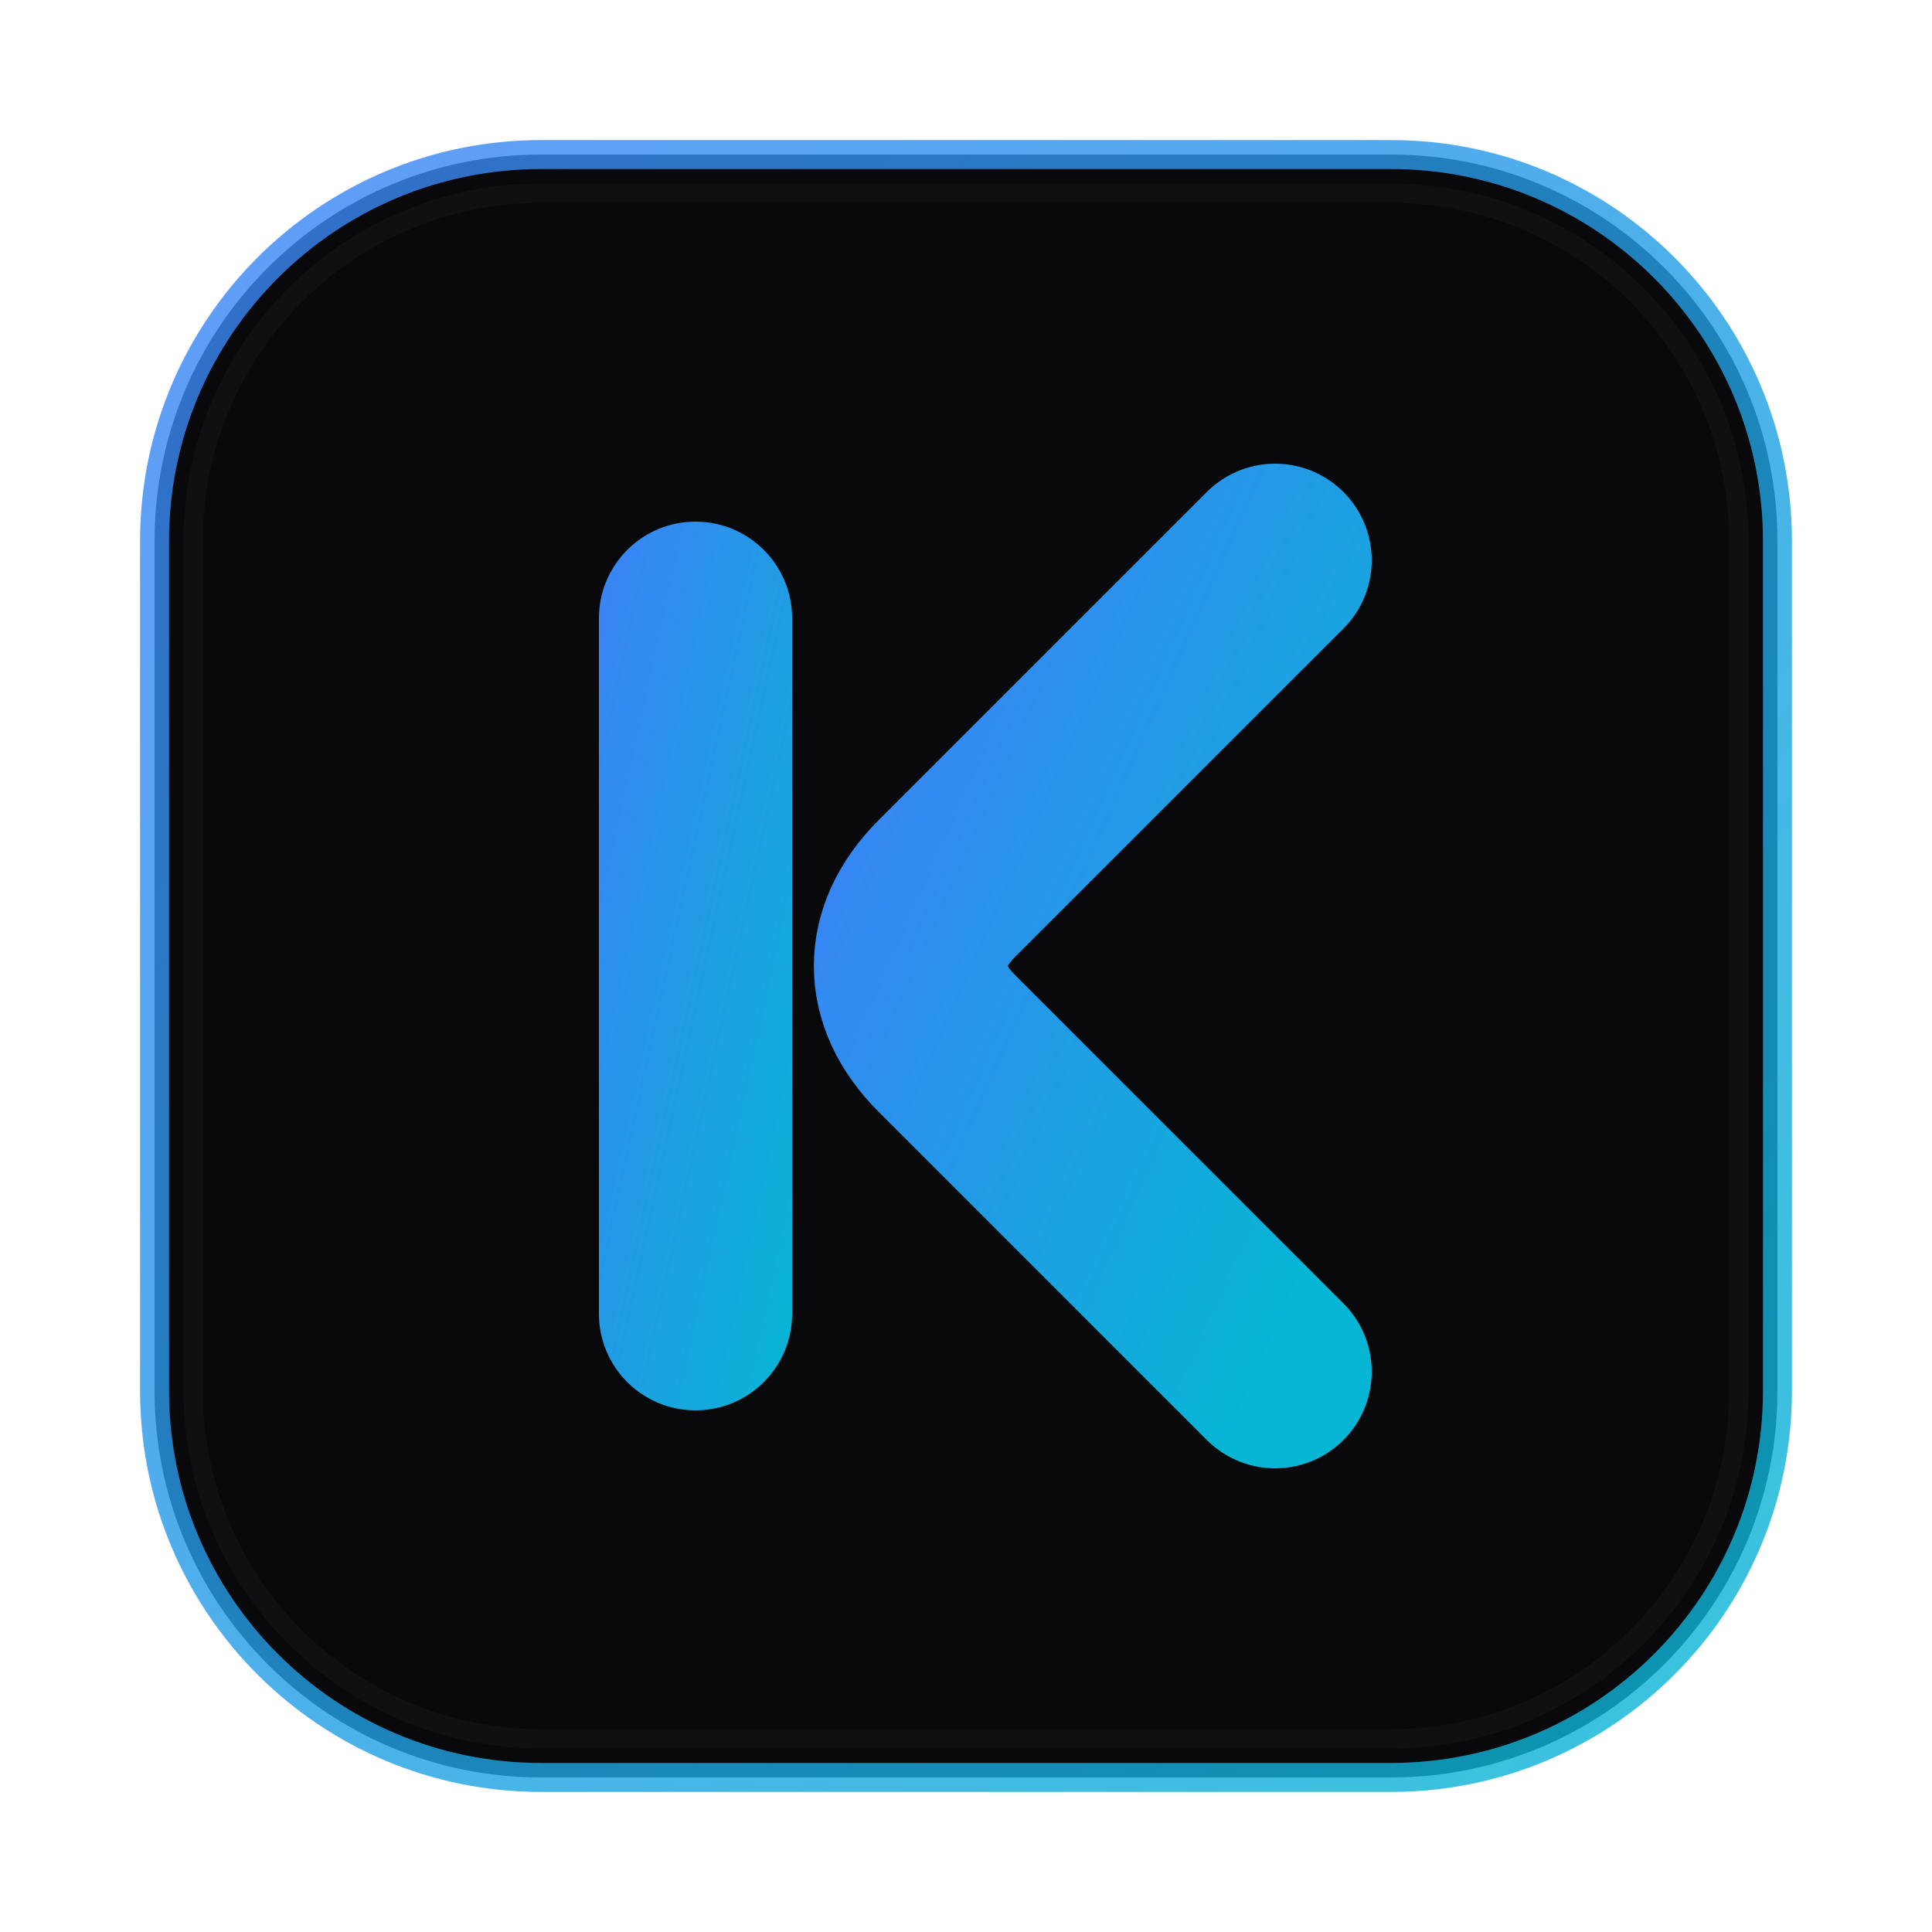
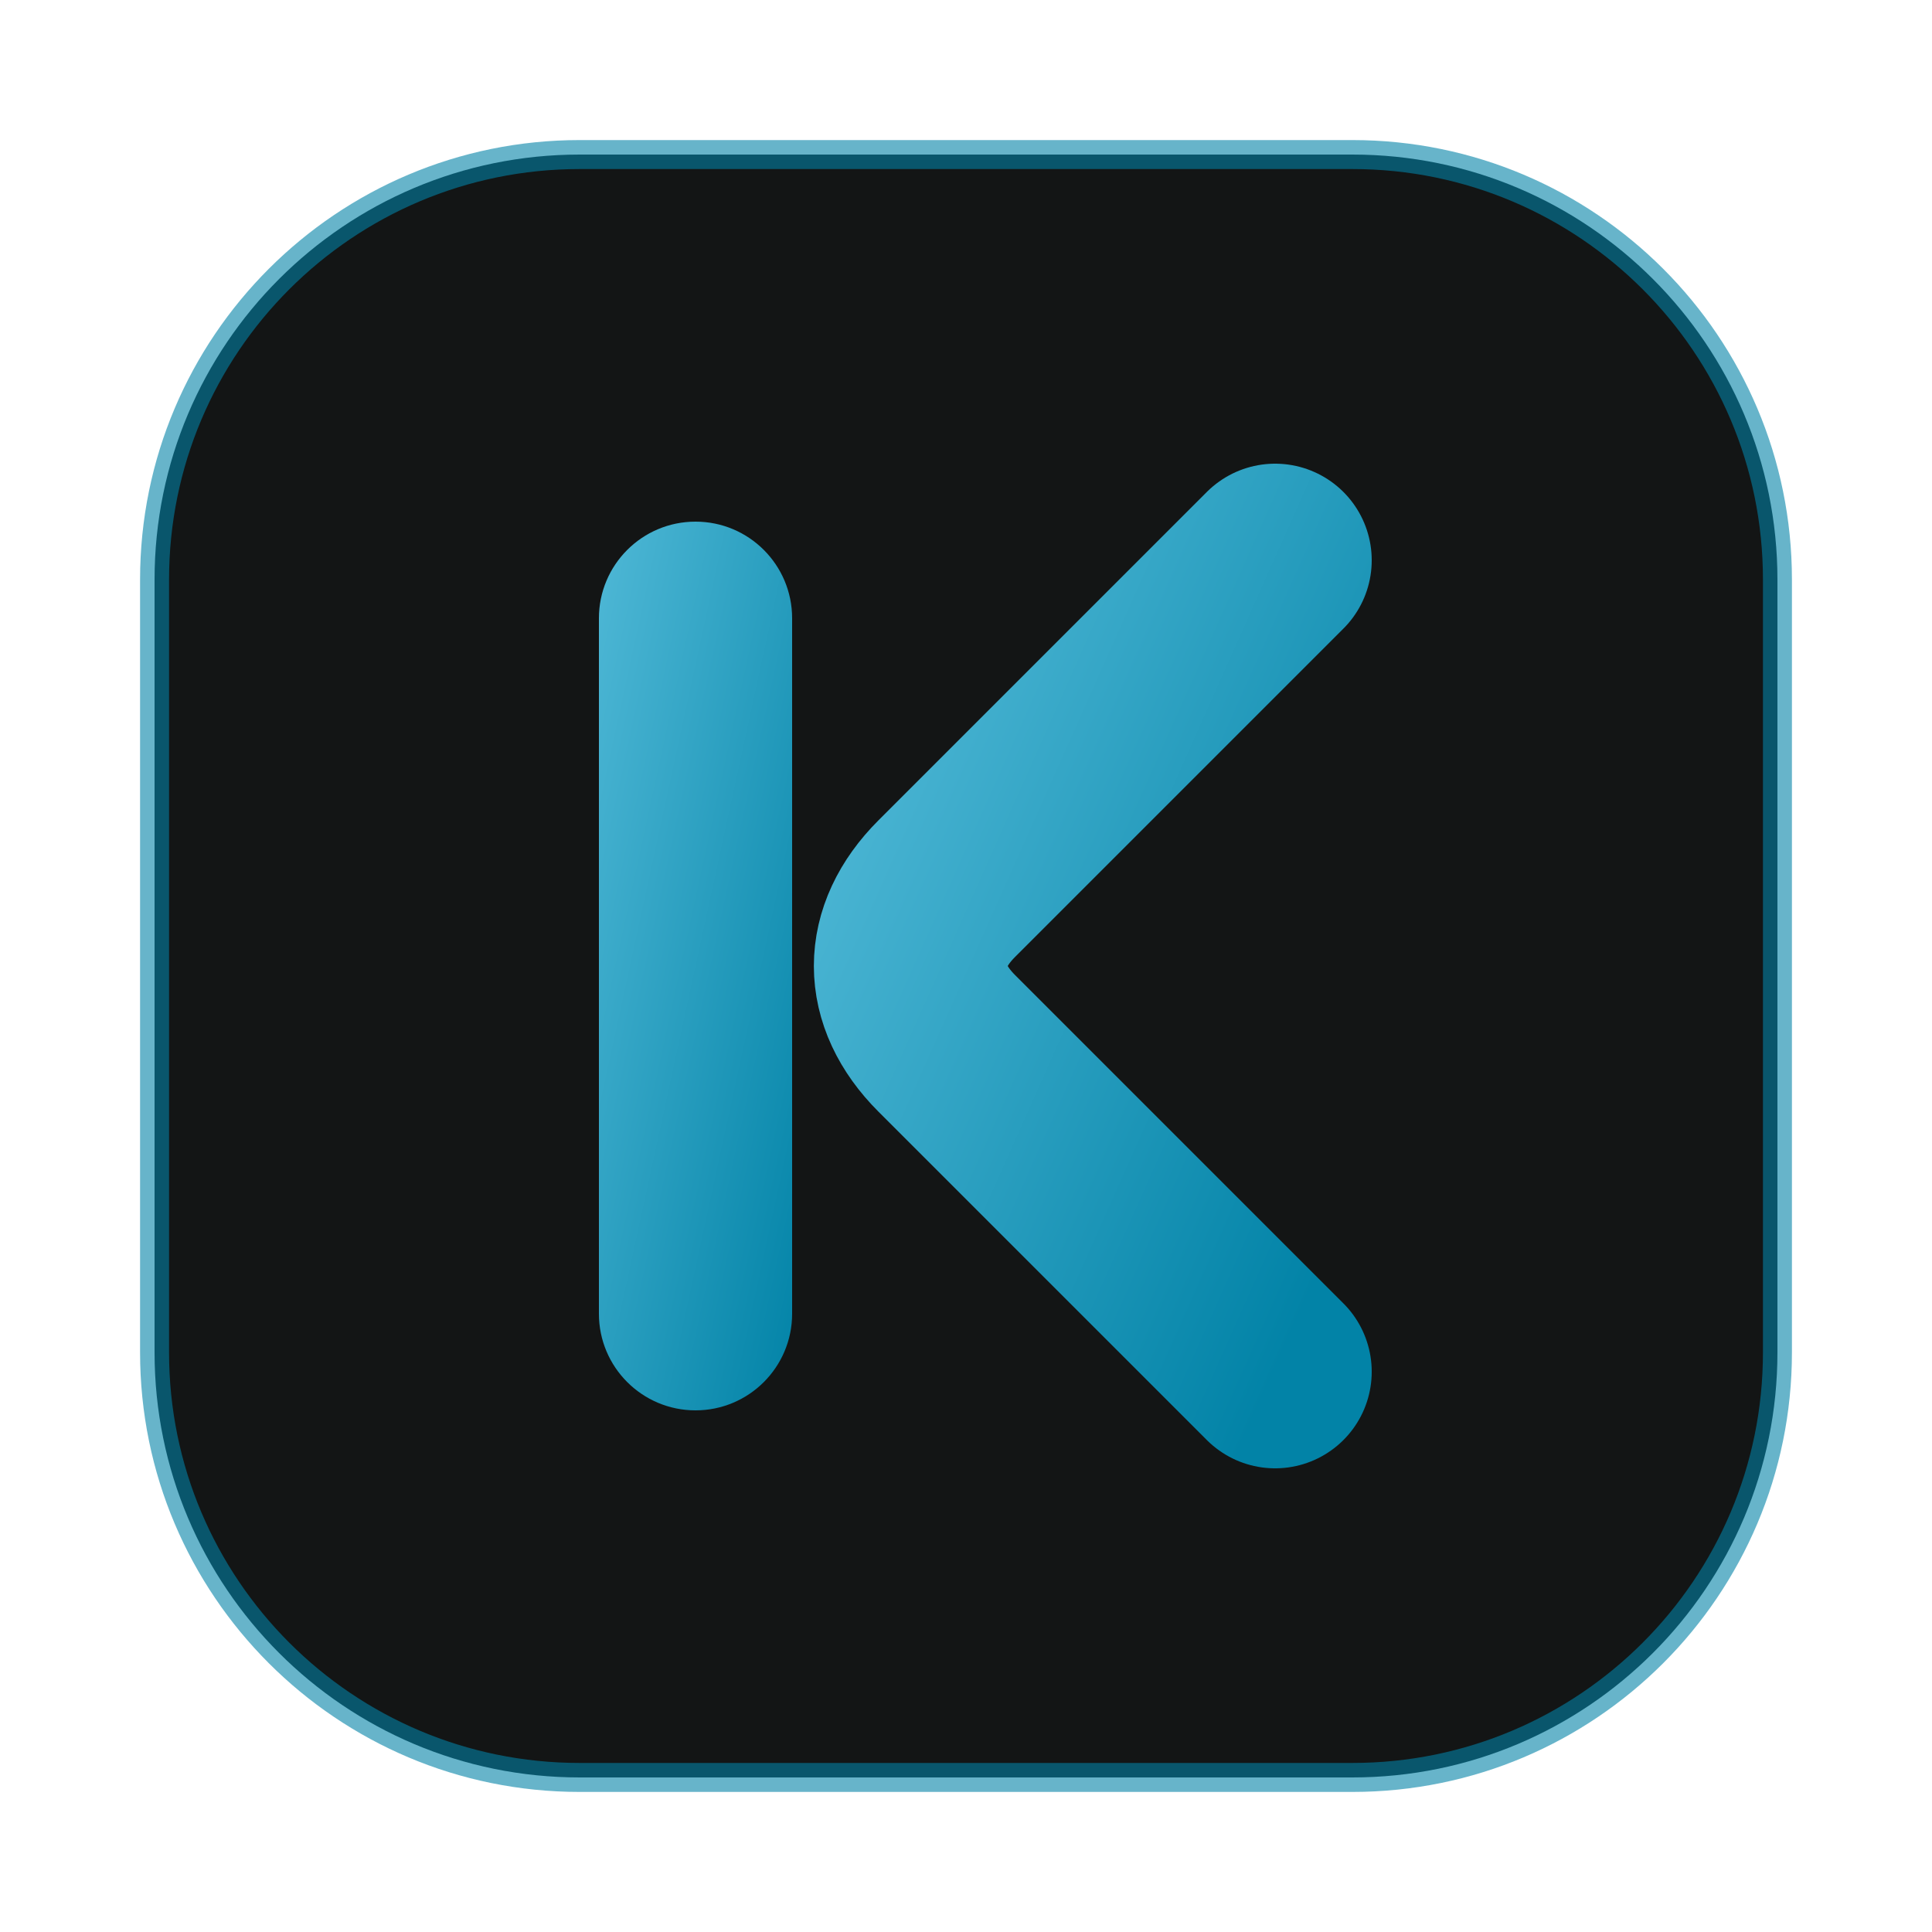
<svg xmlns="http://www.w3.org/2000/svg" viewBox="0 0 100 100" fill="none">
  <defs>
-     <linearGradient id="kova-brand-grad" x1="0%" y1="0%" x2="100%" y2="100%">
-       <stop offset="0%" stop-color="#3b82f6" />
-       <stop offset="100%" stop-color="#06b6d4" />
+     <linearGradient id="k" x1="0%" y1="0%" x2="100%" y2="100%">
+       <stop offset="0%" stop-color="#4fb8d6" />
+       <stop offset="100%" stop-color="#0283a7" />
    </linearGradient>
  </defs>
-   <rect x="8" y="8" width="84" height="84" rx="20" fill="#09090b" stroke="rgba(255,255,255,0.06)" stroke-width="1.5" />
-   <rect x="8" y="8" width="84" height="84" rx="20" stroke="url(#kova-brand-grad)" stroke-width="1.5" stroke-opacity="0.8" fill="none" />
-   <rect x="10" y="10" width="80" height="80" rx="18" stroke="rgba(255,255,255,0.03)" stroke-width="1" fill="none" />
-   <rect x="31" y="27" width="10" height="46" rx="5" fill="url(#kova-brand-grad)" />
-   <path d="M66,29 L49,46 C46.5,48.5 46.5,51.5 49,54 L66,71" stroke="url(#kova-brand-grad)" stroke-width="10" stroke-linecap="round" stroke-linejoin="round" fill="none" />
+   <rect x="8" y="8" width="84" height="84" rx="22" fill="#131515" stroke="#0283a7" stroke-opacity="0.6" stroke-width="1.5" />
+   <rect x="31" y="27" width="10" height="46" rx="5" fill="url(#k)" />
+   <path d="M66,29 L49,46 C46.5,48.5 46.5,51.5 49,54 L66,71" stroke="url(#k)" stroke-width="10" stroke-linecap="round" stroke-linejoin="round" />
</svg>
